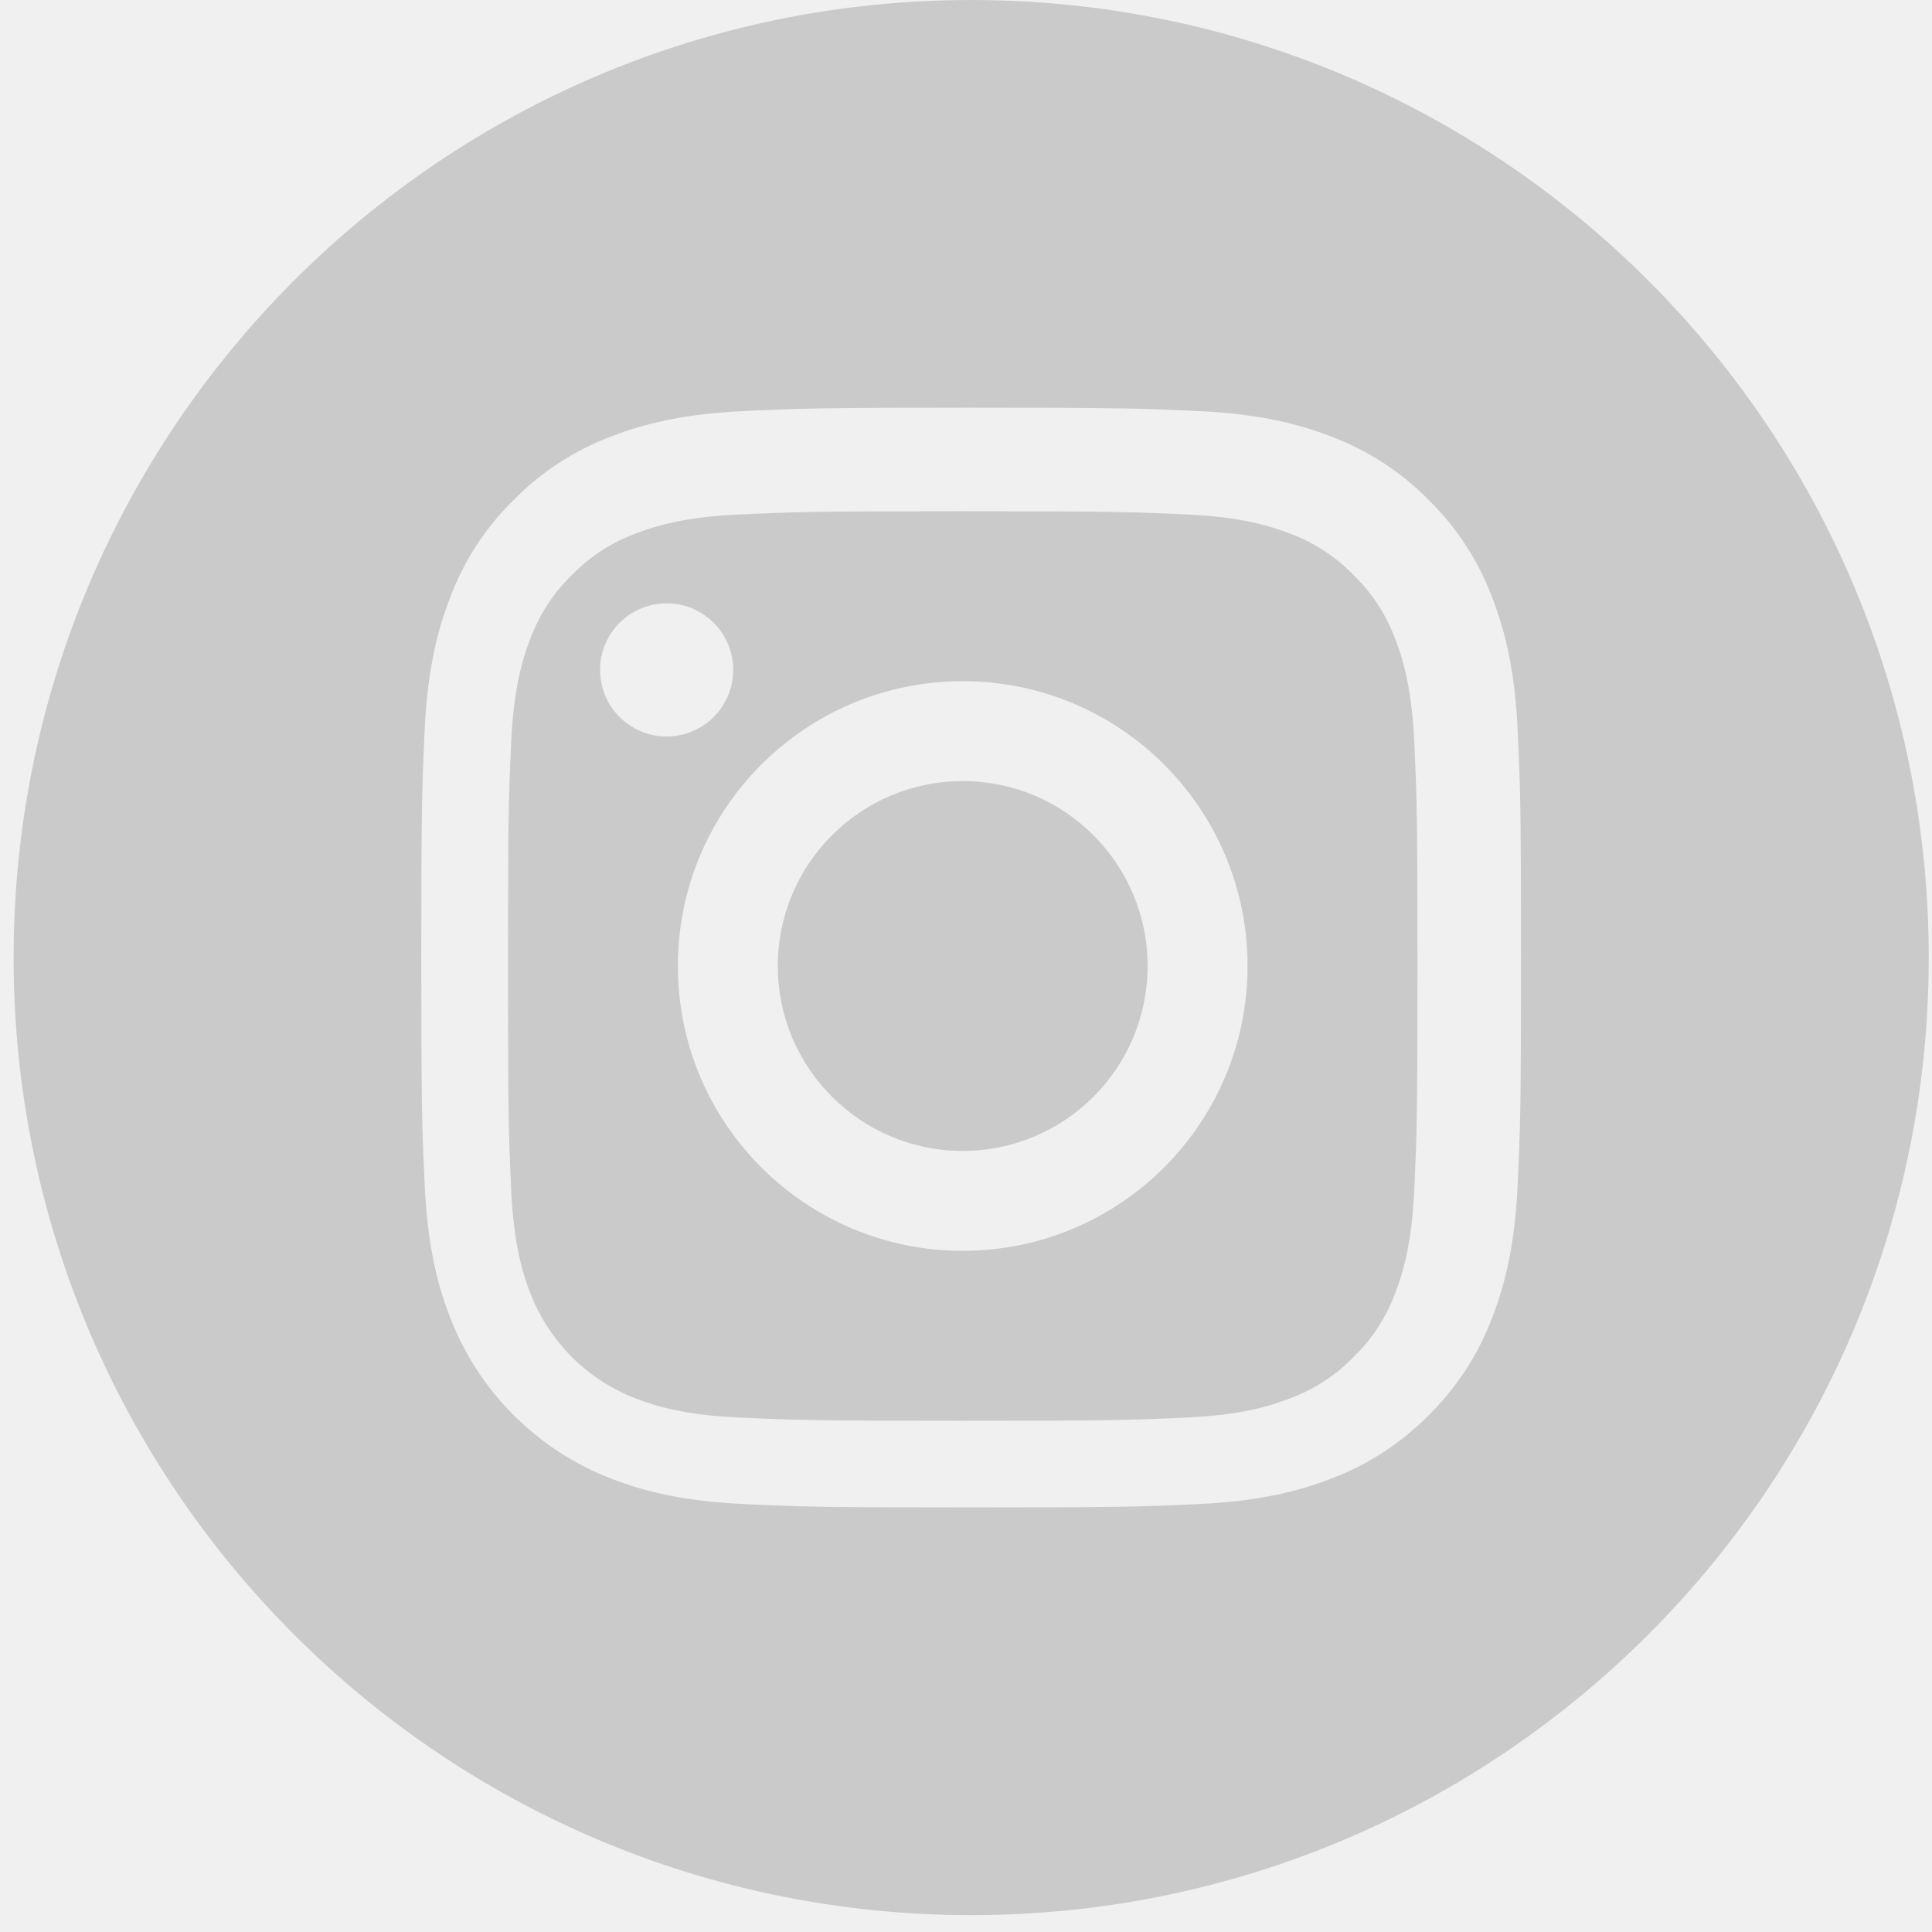
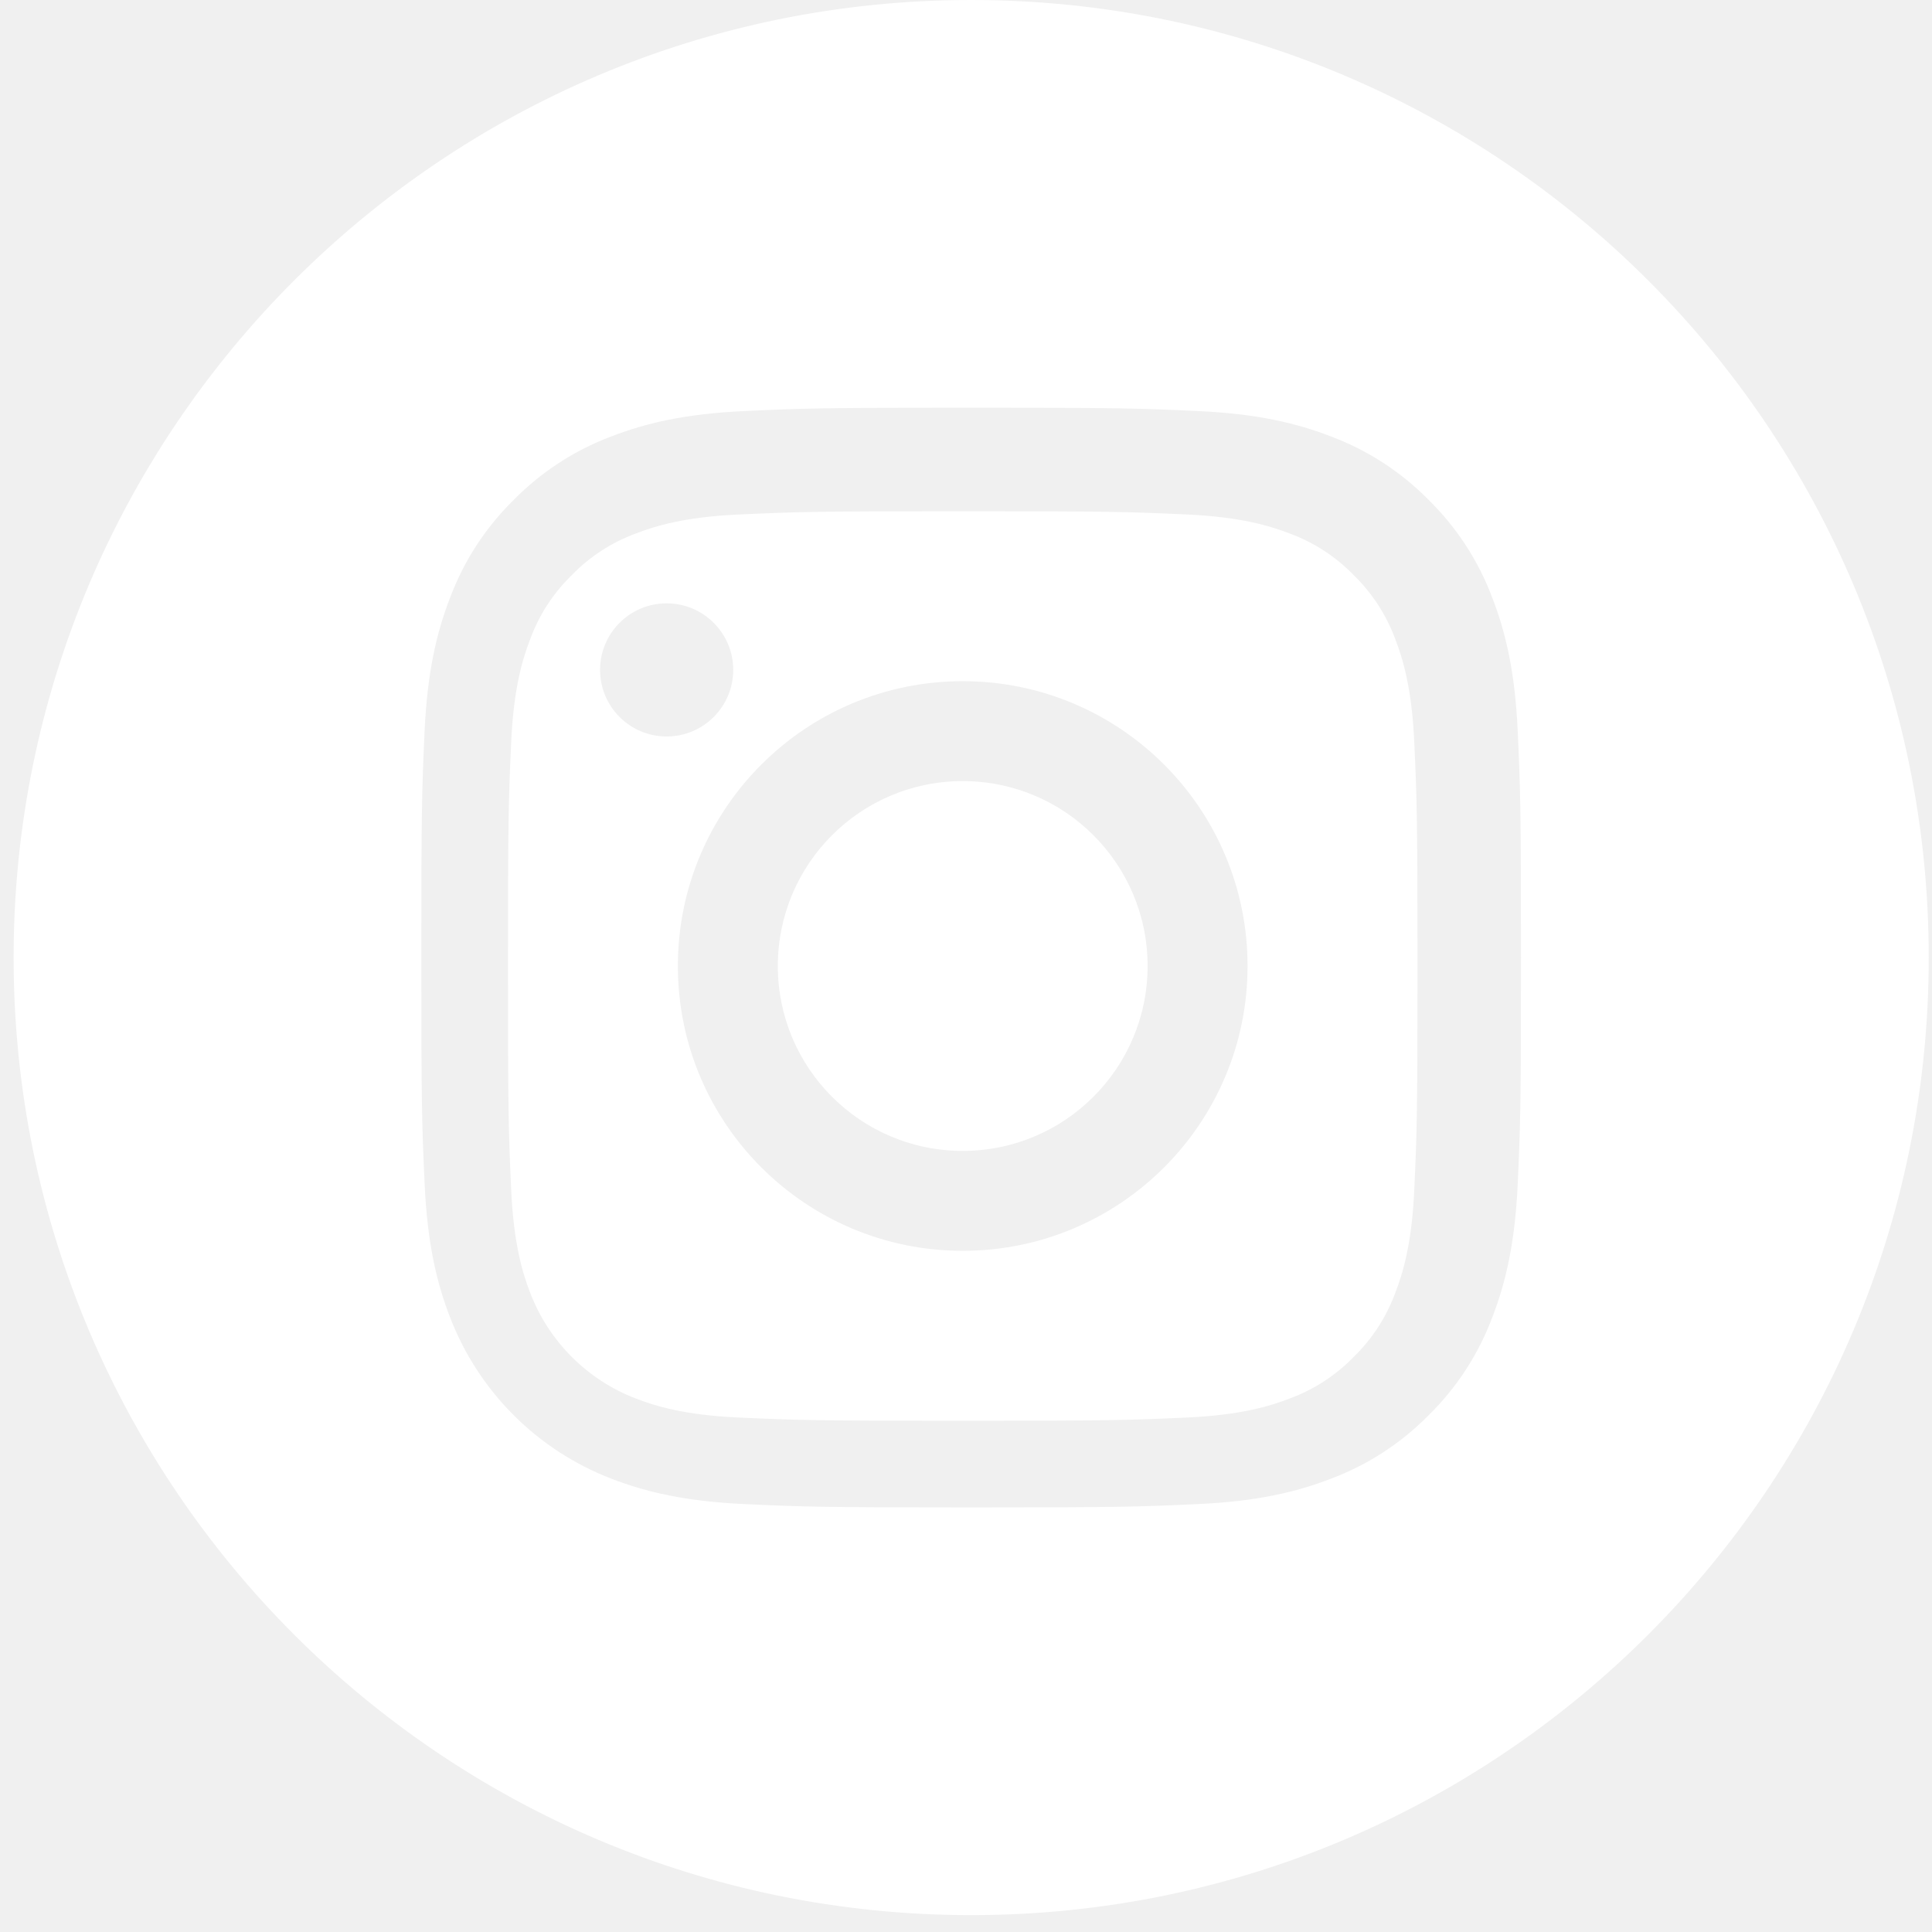
<svg xmlns="http://www.w3.org/2000/svg" width="50" height="50" viewBox="0 0 45 45" fill="none">
-   <path d="M18.117 22.5C18.117 24.878 20.045 26.807 22.424 26.807C24.802 26.807 26.73 24.878 26.73 22.5C26.73 20.122 24.802 18.193 22.424 18.193C20.045 18.193 18.117 20.122 18.117 22.5Z" fill="#CACACA" />
-   <path d="M12.352 14.88C12.559 14.319 12.889 13.812 13.319 13.395C13.735 12.966 14.243 12.635 14.804 12.428C15.259 12.252 15.943 12.041 17.203 11.984C18.566 11.922 18.974 11.908 22.424 11.908C25.874 11.908 26.282 11.921 27.645 11.983C28.904 12.041 29.589 12.252 30.044 12.428C30.605 12.635 31.113 12.966 31.529 13.395C31.958 13.812 32.288 14.319 32.496 14.88C32.673 15.336 32.883 16.02 32.941 17.279C33.003 18.642 33.016 19.05 33.016 22.5C33.016 25.95 33.003 26.359 32.941 27.721C32.883 28.981 32.673 29.665 32.496 30.12C32.288 30.681 31.959 31.189 31.529 31.606C31.113 32.035 30.605 32.365 30.044 32.572C29.589 32.749 28.904 32.96 27.645 33.017C26.282 33.079 25.874 33.092 22.424 33.092C18.974 33.092 18.565 33.079 17.203 33.017C15.944 32.96 15.259 32.749 14.804 32.572C13.677 32.138 12.787 31.247 12.352 30.12C12.175 29.665 11.965 28.981 11.907 27.721C11.845 26.359 11.832 25.95 11.832 22.5C11.832 19.05 11.845 18.642 11.907 17.279C11.964 16.02 12.175 15.336 12.352 14.88ZM22.424 29.134C26.088 29.134 29.058 26.164 29.058 22.5C29.058 18.836 26.088 15.866 22.424 15.866C18.76 15.866 15.789 18.836 15.789 22.5C15.789 26.164 18.76 29.134 22.424 29.134ZM15.527 17.154C16.383 17.154 17.078 16.46 17.078 15.603C17.078 14.747 16.383 14.053 15.527 14.053C14.671 14.053 13.977 14.747 13.977 15.603C13.977 16.46 14.671 17.154 15.527 17.154Z" fill="#CACACA" />
-   <path d="M22.62 0C34.936 0 44.924 9.987 44.924 22.303C44.924 34.619 34.936 44.607 22.62 44.607C10.304 44.607 0.317 34.619 0.317 22.303C0.317 9.987 10.304 0 22.62 0ZM9.891 27.584C9.953 28.947 10.169 29.878 10.486 30.692C11.151 32.413 12.511 33.773 14.231 34.438C15.046 34.755 15.977 34.971 17.34 35.033C18.706 35.096 19.142 35.111 22.62 35.111C26.099 35.111 26.535 35.096 27.901 35.033C29.264 34.971 30.195 34.755 31.009 34.438C31.864 34.116 32.638 33.612 33.278 32.961C33.929 32.321 34.433 31.547 34.755 30.692C35.071 29.878 35.288 28.947 35.35 27.584C35.413 26.218 35.427 25.782 35.427 22.303C35.427 18.825 35.413 18.389 35.35 17.023C35.288 15.66 35.072 14.729 34.755 13.915C34.434 13.06 33.929 12.286 33.278 11.646C32.638 10.995 31.864 10.491 31.009 10.169C30.195 9.852 29.264 9.636 27.901 9.574C26.535 9.511 26.099 9.496 22.62 9.496C19.142 9.496 18.706 9.511 17.34 9.574C15.977 9.636 15.046 9.852 14.231 10.168C13.377 10.49 12.603 10.995 11.963 11.646C11.311 12.286 10.807 13.06 10.486 13.915C10.169 14.729 9.953 15.66 9.89 17.023C9.828 18.389 9.813 18.825 9.813 22.303C9.813 25.782 9.828 26.218 9.891 27.584Z" fill="#CACACA" />
+   <path d="M18.117 22.5C18.117 24.878 20.045 26.807 22.424 26.807C24.802 26.807 26.73 24.878 26.73 22.5C26.73 20.122 24.802 18.193 22.424 18.193C20.045 18.193 18.117 20.122 18.117 22.5Z" fill="#ffffff" />
+   <path d="M12.352 14.88C12.559 14.319 12.889 13.812 13.319 13.395C13.735 12.966 14.243 12.635 14.804 12.428C15.259 12.252 15.943 12.041 17.203 11.984C18.566 11.922 18.974 11.908 22.424 11.908C25.874 11.908 26.282 11.921 27.645 11.983C28.904 12.041 29.589 12.252 30.044 12.428C30.605 12.635 31.113 12.966 31.529 13.395C31.958 13.812 32.288 14.319 32.496 14.88C32.673 15.336 32.883 16.02 32.941 17.279C33.003 18.642 33.016 19.05 33.016 22.5C33.016 25.95 33.003 26.359 32.941 27.721C32.883 28.981 32.673 29.665 32.496 30.12C32.288 30.681 31.959 31.189 31.529 31.606C31.113 32.035 30.605 32.365 30.044 32.572C29.589 32.749 28.904 32.96 27.645 33.017C26.282 33.079 25.874 33.092 22.424 33.092C18.974 33.092 18.565 33.079 17.203 33.017C15.944 32.96 15.259 32.749 14.804 32.572C13.677 32.138 12.787 31.247 12.352 30.12C12.175 29.665 11.965 28.981 11.907 27.721C11.845 26.359 11.832 25.95 11.832 22.5C11.832 19.05 11.845 18.642 11.907 17.279C11.964 16.02 12.175 15.336 12.352 14.88ZM22.424 29.134C26.088 29.134 29.058 26.164 29.058 22.5C29.058 18.836 26.088 15.866 22.424 15.866C18.76 15.866 15.789 18.836 15.789 22.5C15.789 26.164 18.76 29.134 22.424 29.134ZM15.527 17.154C16.383 17.154 17.078 16.46 17.078 15.603C17.078 14.747 16.383 14.053 15.527 14.053C14.671 14.053 13.977 14.747 13.977 15.603C13.977 16.46 14.671 17.154 15.527 17.154Z" fill="#ffffff" />
+   <path d="M22.62 0C34.936 0 44.924 9.987 44.924 22.303C44.924 34.619 34.936 44.607 22.62 44.607C10.304 44.607 0.317 34.619 0.317 22.303C0.317 9.987 10.304 0 22.62 0ZM9.891 27.584C9.953 28.947 10.169 29.878 10.486 30.692C11.151 32.413 12.511 33.773 14.231 34.438C15.046 34.755 15.977 34.971 17.34 35.033C18.706 35.096 19.142 35.111 22.62 35.111C26.099 35.111 26.535 35.096 27.901 35.033C29.264 34.971 30.195 34.755 31.009 34.438C31.864 34.116 32.638 33.612 33.278 32.961C33.929 32.321 34.433 31.547 34.755 30.692C35.071 29.878 35.288 28.947 35.35 27.584C35.413 26.218 35.427 25.782 35.427 22.303C35.427 18.825 35.413 18.389 35.35 17.023C35.288 15.66 35.072 14.729 34.755 13.915C34.434 13.06 33.929 12.286 33.278 11.646C32.638 10.995 31.864 10.491 31.009 10.169C30.195 9.852 29.264 9.636 27.901 9.574C26.535 9.511 26.099 9.496 22.62 9.496C19.142 9.496 18.706 9.511 17.34 9.574C15.977 9.636 15.046 9.852 14.231 10.168C13.377 10.49 12.603 10.995 11.963 11.646C11.311 12.286 10.807 13.06 10.486 13.915C10.169 14.729 9.953 15.66 9.89 17.023C9.828 18.389 9.813 18.825 9.813 22.303C9.813 25.782 9.828 26.218 9.891 27.584Z" fill="#ffffff" />
</svg>
